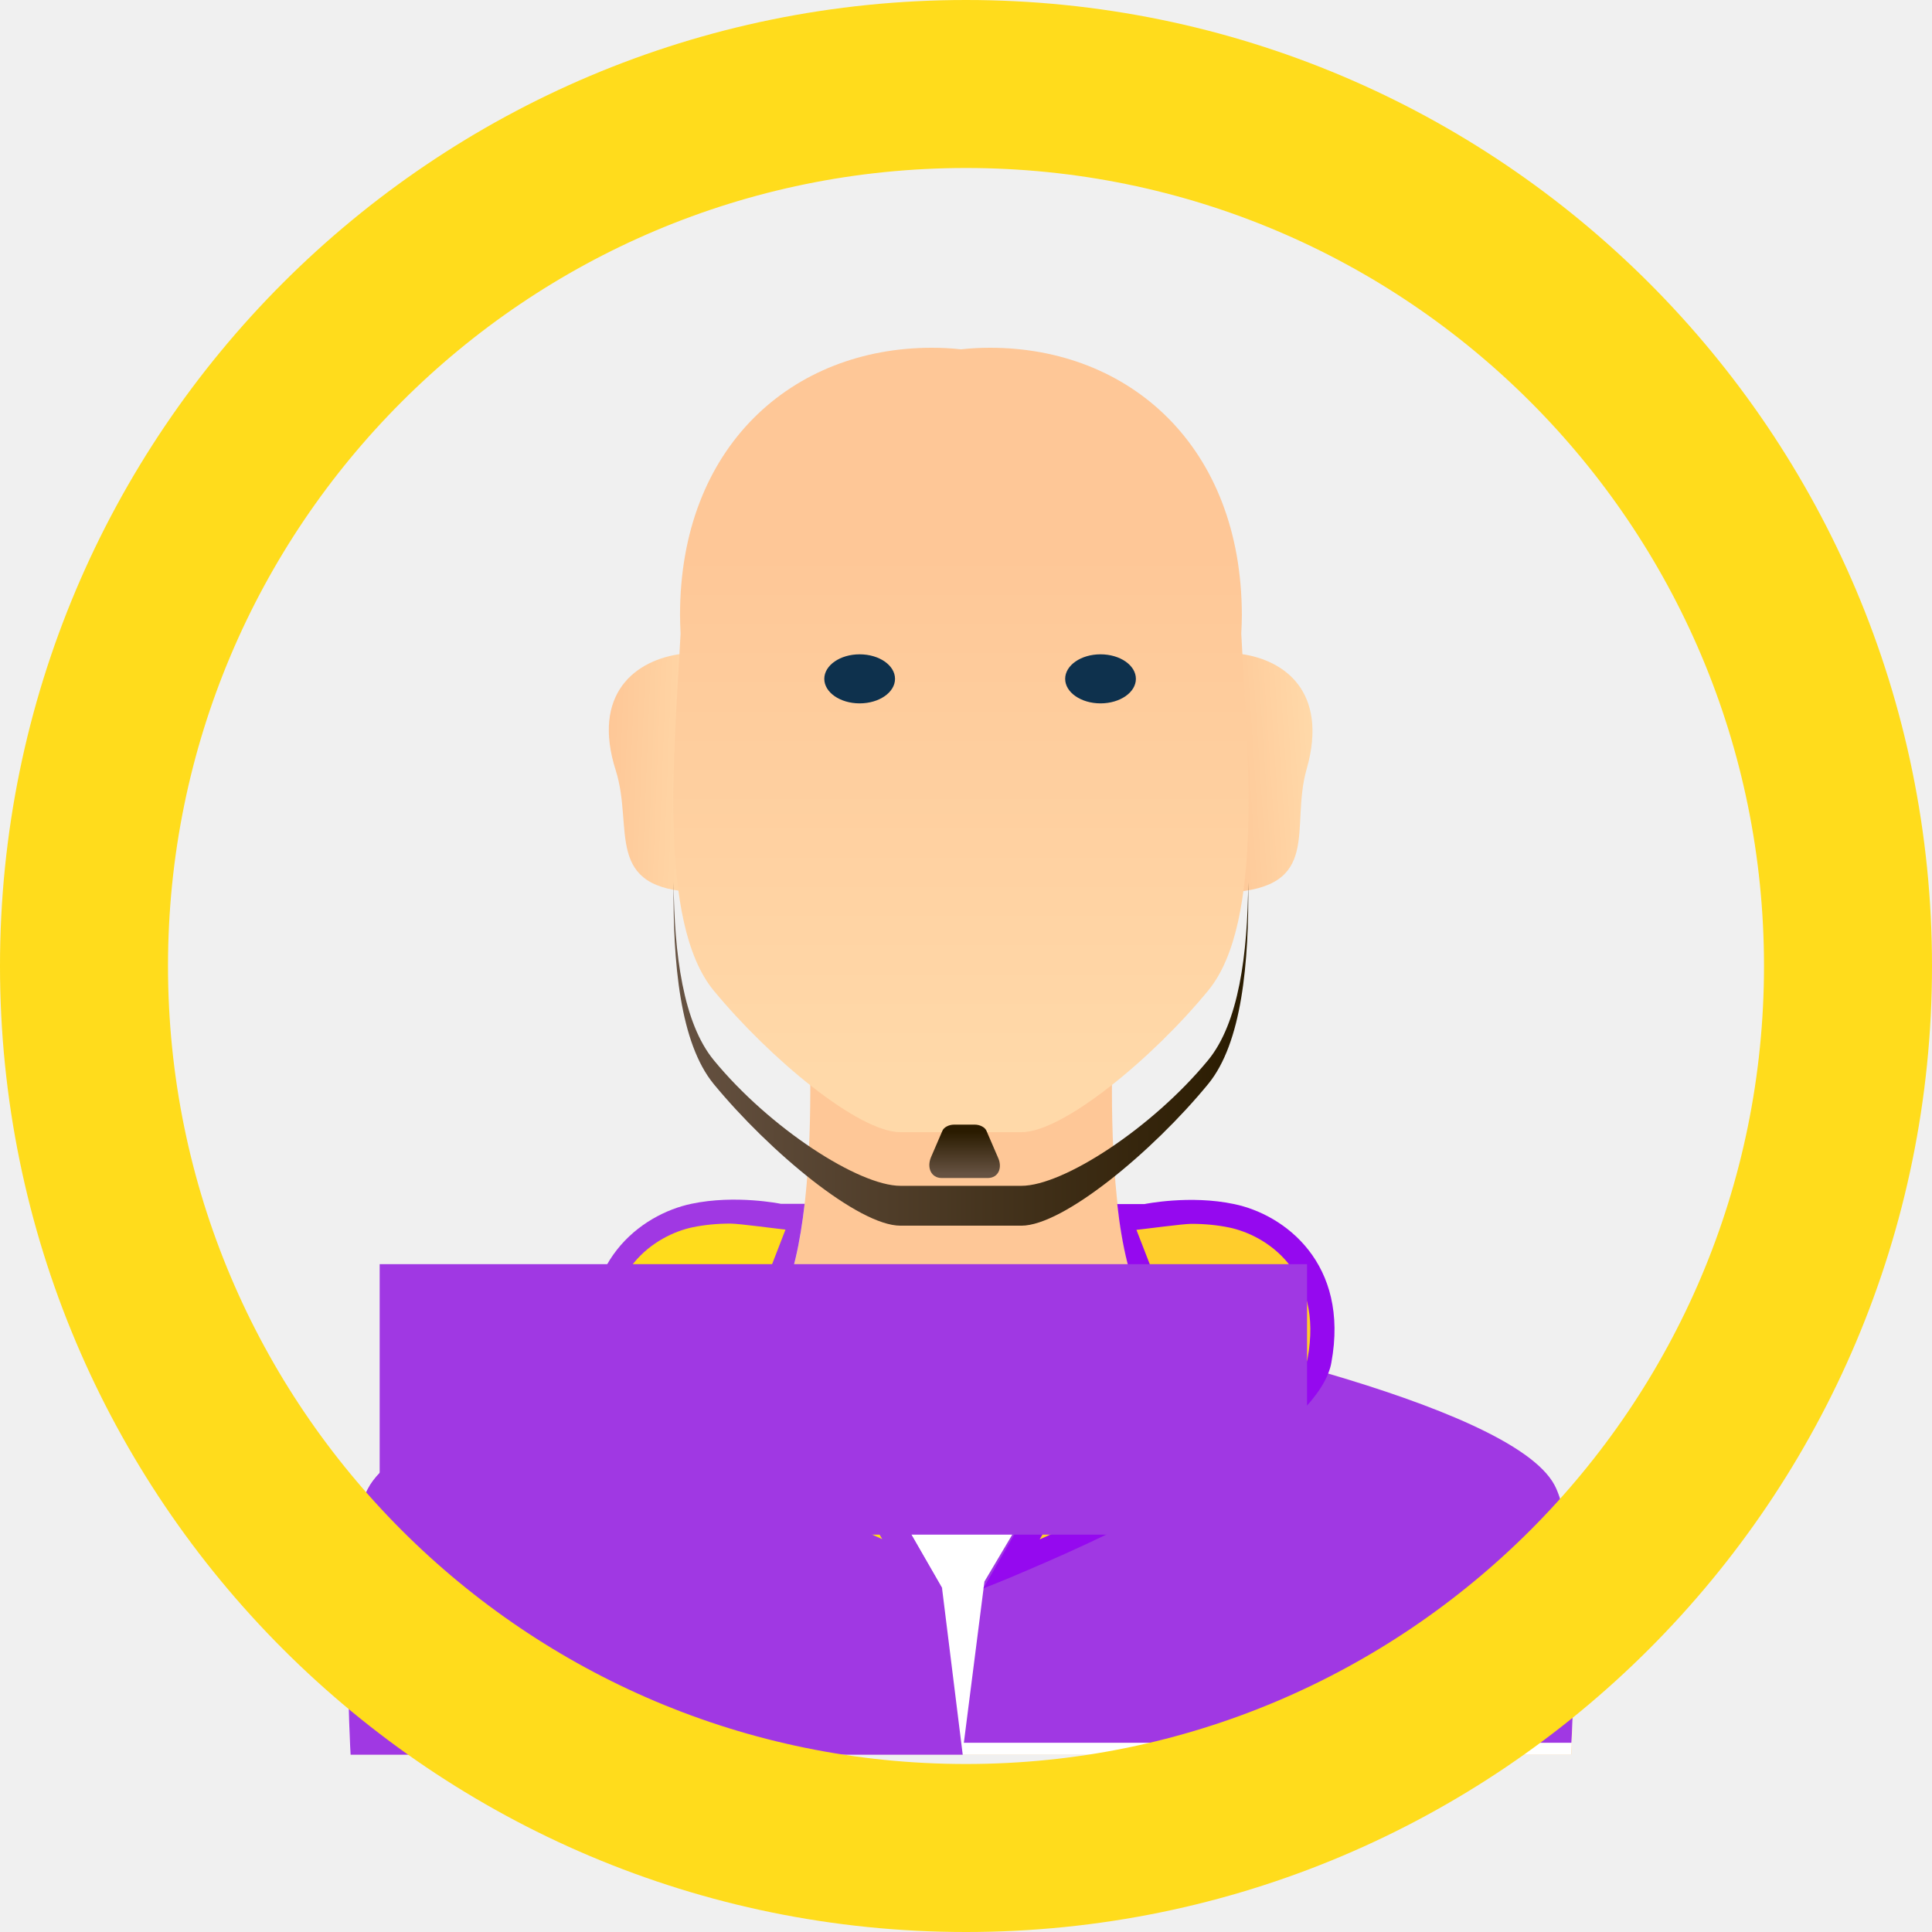
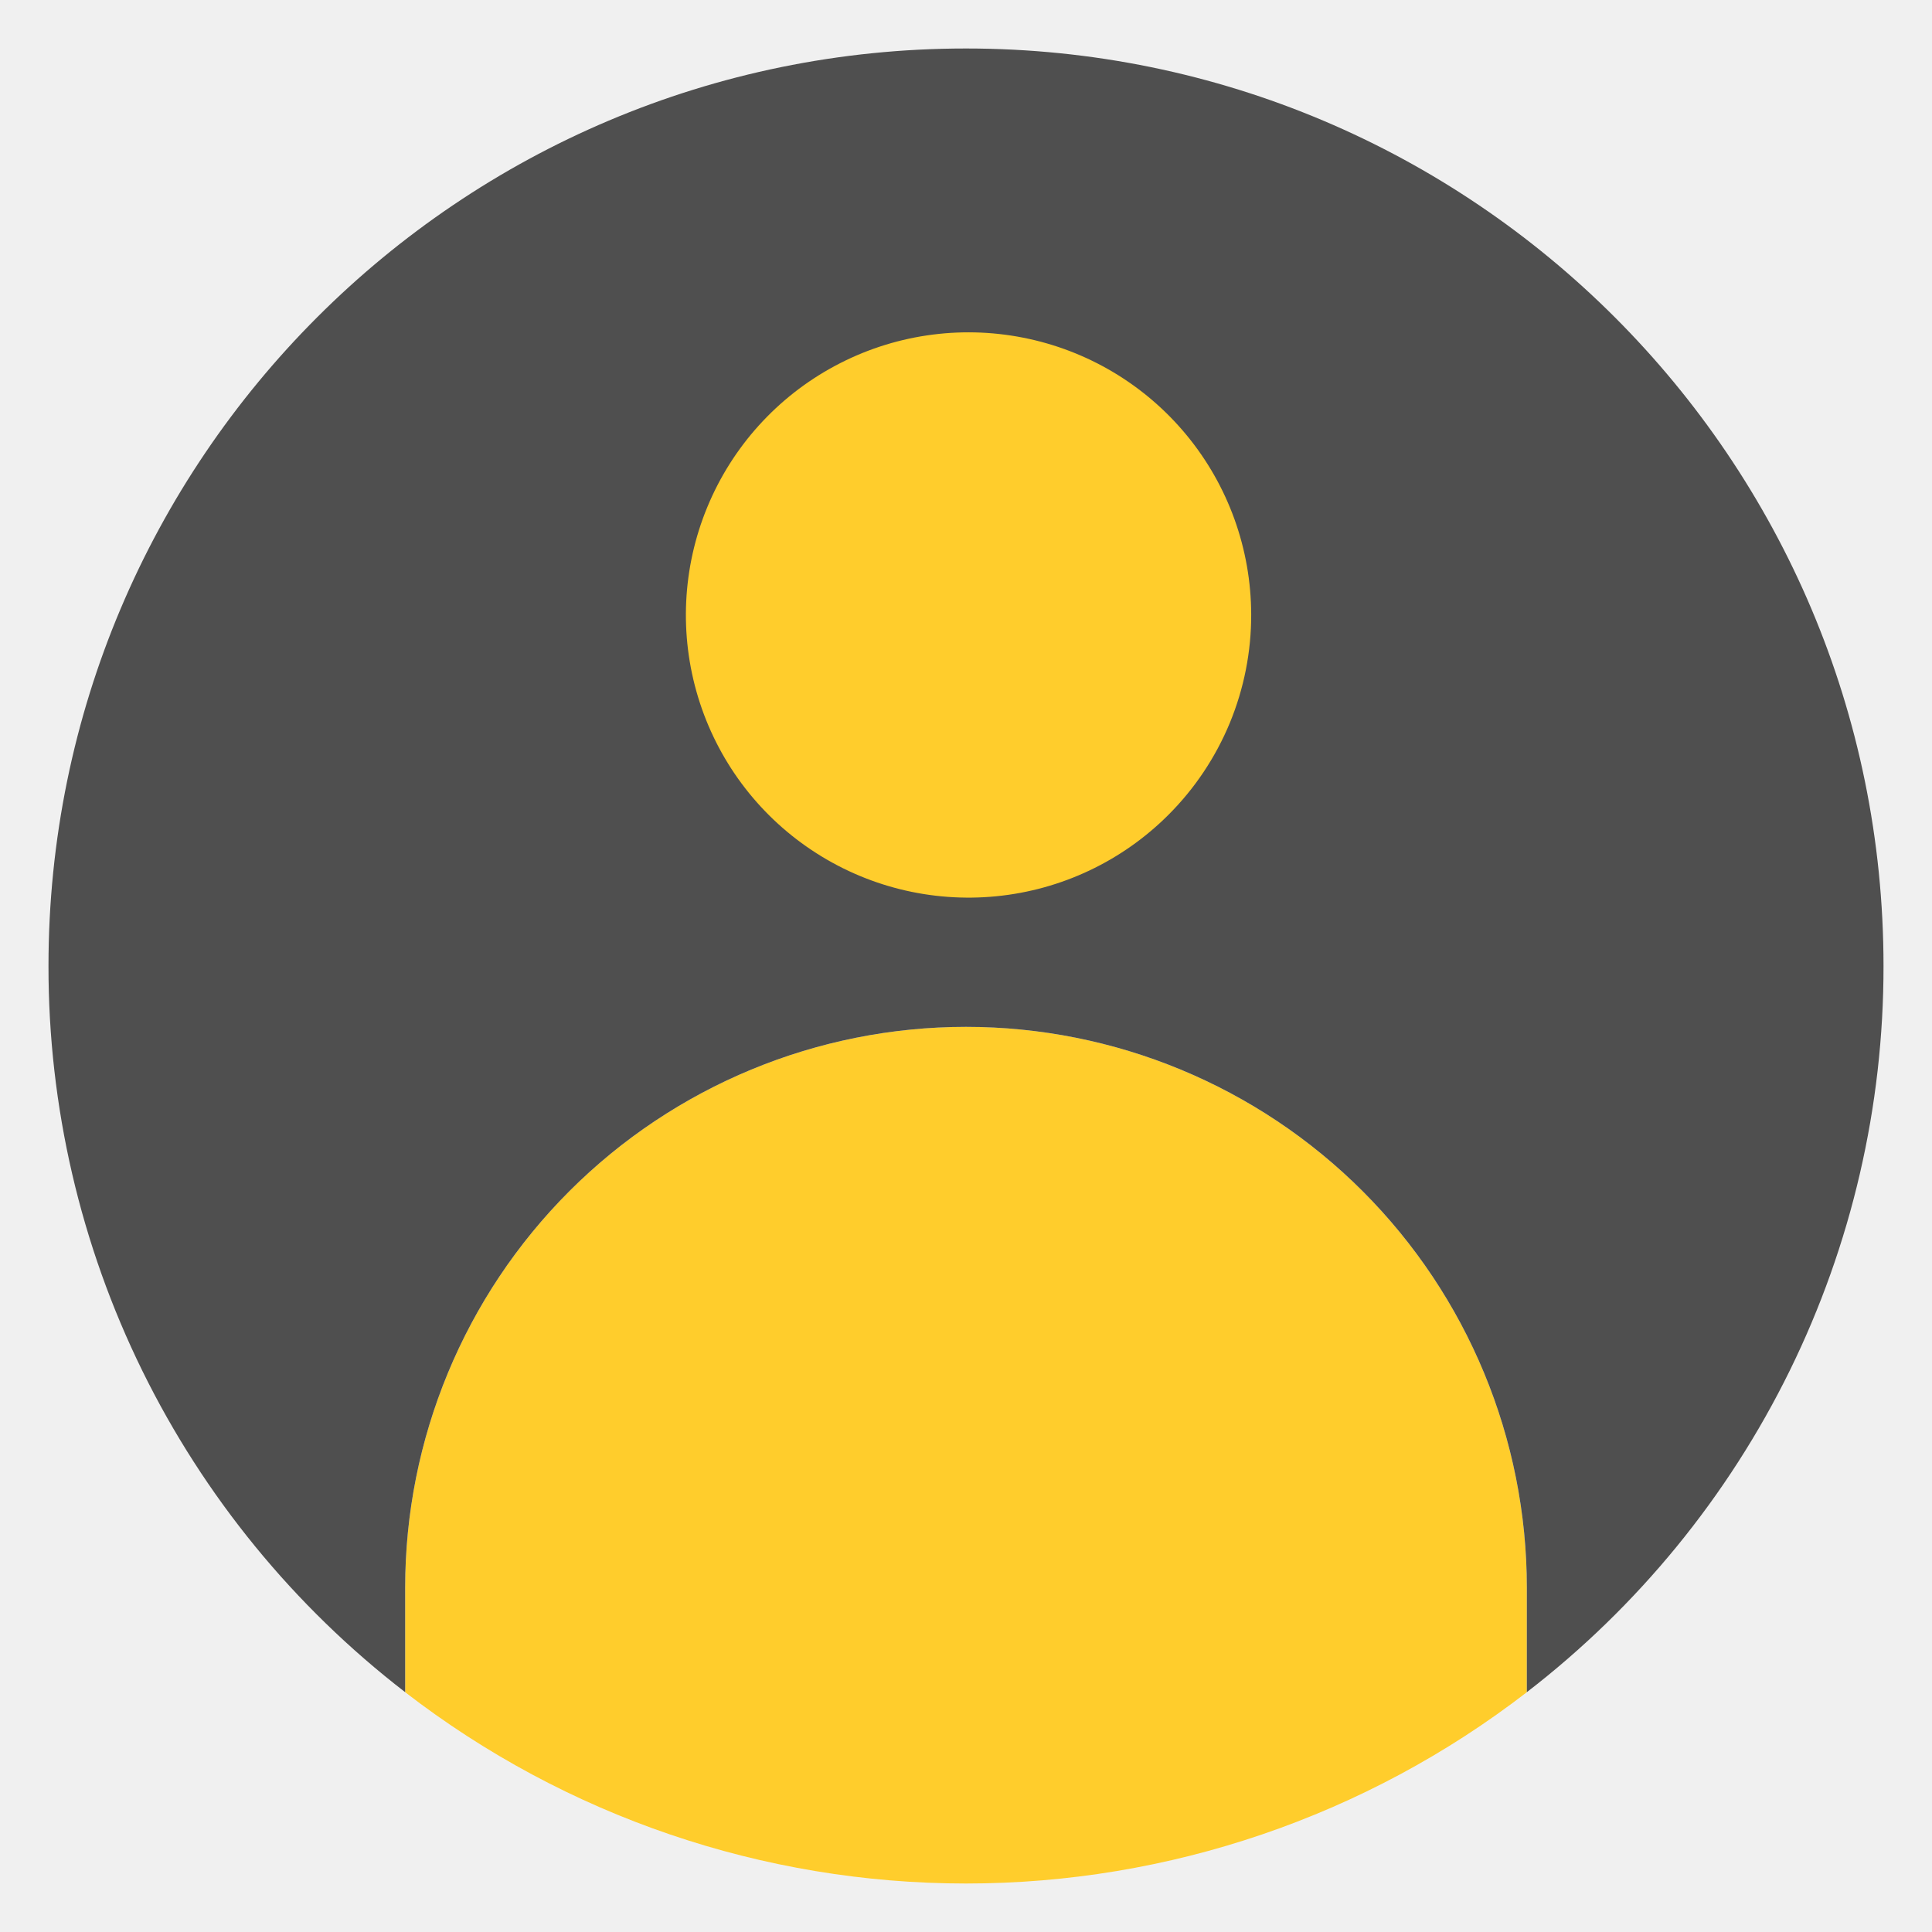
- <svg xmlns="http://www.w3.org/2000/svg" width="46" height="46" viewBox="0 0 46 46" fill="none">
-   <path d="M37.012 35.444C36.195 33.857 30.973 32.443 27.93 31.706C25.979 31.235 26.553 23.517 26.553 23.517H19.214C19.214 23.517 19.788 31.228 17.837 31.706C14.794 32.443 9.572 33.85 8.755 35.444C8.057 36.801 8.347 41.773 8.347 41.773H37.413C37.413 41.779 37.703 36.801 37.012 35.444Z" fill="url(#paint0_linear)" />
-   <path d="M16.26 15.564C15.118 15.7 14.081 16.525 14.662 18.347C15.098 19.73 14.351 21.174 16.599 21.242L16.26 15.564Z" fill="url(#paint1_linear)" />
-   <path d="M29.437 15.558C30.578 15.669 31.637 16.469 31.111 18.31C30.71 19.705 31.498 21.13 29.257 21.248L29.437 15.558Z" fill="url(#paint2_linear)" />
-   <path d="M29.554 15.086C29.561 14.944 29.568 14.795 29.568 14.646C29.561 10.623 26.891 8.28 23.571 8.28C23.336 8.28 23.108 8.292 22.879 8.317C22.651 8.292 22.423 8.28 22.188 8.28C18.867 8.28 16.191 10.623 16.191 14.646C16.191 14.795 16.198 14.938 16.204 15.086C16.066 17.764 15.644 21.949 16.993 23.585C18.321 25.197 20.438 26.957 21.441 26.957H24.318C25.314 26.957 27.438 25.203 28.766 23.585C30.115 21.949 29.693 17.764 29.554 15.086Z" fill="url(#paint3_linear)" />
-   <path d="M28.766 25.24C27.438 26.852 25.321 28.234 24.318 28.234H21.441C20.445 28.234 18.321 26.858 16.993 25.24C16.267 24.354 16.052 22.73 16.038 21C16.018 22.934 16.191 24.831 16.993 25.81C18.321 27.422 20.438 29.183 21.441 29.183H24.318C25.314 29.183 27.438 27.428 28.766 25.81C29.568 24.831 29.741 22.94 29.72 21C29.707 22.73 29.492 24.354 28.766 25.24Z" fill="url(#paint4_linear)" />
-   <path d="M37.011 35.444C36.306 34.074 32.321 32.834 29.285 32.047C27.777 33.838 25.467 34.991 22.88 34.991C20.293 34.991 17.982 33.844 16.474 32.047C13.438 32.834 9.454 34.067 8.748 35.444C8.049 36.801 8.34 41.773 8.34 41.773H37.406C37.412 41.779 37.703 36.801 37.011 35.444Z" fill="white" />
-   <path d="M37.014 35.362C36.483 34.359 34.088 33.429 31.638 32.708C30.844 32.474 30.044 32.258 29.305 32.071C28.27 33.26 26.862 34.161 25.247 34.606L23.439 37.656L22.949 41.494H37.414C37.414 41.5 37.704 36.678 37.014 35.362Z" fill="#A038E3" />
-   <path d="M22.43 37.818L20.639 34.694C18.979 34.241 17.533 33.305 16.475 32.053C15.755 32.239 14.981 32.45 14.213 32.685C11.737 33.435 9.295 34.402 8.755 35.45C8.057 36.807 8.347 41.779 8.347 41.779H22.922L22.43 37.818Z" fill="#A038E3" />
-   <path d="M20.638 34.694L18.591 31.129V30.98C18.881 30.41 19.054 29.573 19.158 28.662H18.591C18.591 28.662 17.512 28.439 16.46 28.662C15.257 28.916 13.707 30.075 14.143 32.437C14.157 32.518 14.185 32.598 14.212 32.679C14.883 34.439 19.276 36.485 21.351 37.371C22.008 37.65 22.437 37.818 22.437 37.818L20.638 34.694Z" fill="#A038E3" />
-   <path d="M29.382 28.668C28.33 28.445 27.251 28.668 27.251 28.668H26.601C26.712 29.66 26.912 30.565 27.251 31.135L25.225 34.669L23.412 37.818C23.412 37.818 23.841 37.657 24.498 37.371C26.567 36.491 30.924 34.458 31.623 32.704C31.657 32.617 31.685 32.53 31.699 32.443C32.135 30.081 30.585 28.916 29.382 28.668Z" fill="#9509EF" />
-   <path d="M27.832 31.278L27.058 29.282C27.21 29.269 28.164 29.139 28.365 29.139C28.69 29.139 28.994 29.17 29.264 29.226C30.136 29.406 31.519 30.274 31.132 32.35C31.125 32.394 31.104 32.45 31.083 32.505C30.661 33.553 28.309 35.09 24.754 36.652L27.832 31.278Z" fill="#FFCD2C" />
-   <path d="M17.927 31.278L18.702 29.276C18.55 29.263 17.595 29.133 17.395 29.133C17.069 29.133 16.765 29.164 16.495 29.22C15.624 29.4 14.24 30.267 14.628 32.344C14.635 32.388 14.655 32.443 14.676 32.499C15.098 33.547 17.45 35.084 21.005 36.646L17.927 31.278Z" fill="#FFDC1C" />
-   <g opacity="0.2">
-     <path opacity="0.2" d="M31.006 33.779V30.369L30.55 33.779H31.006Z" fill="black" />
-   </g>
-   <g opacity="0.2">
-     <path opacity="0.2" d="M10.753 33.779V30.369L11.21 33.779H10.753Z" fill="black" />
-   </g>
-   <path d="M23.516 28.048H22.423C22.167 28.048 22.063 27.8 22.167 27.552L22.437 26.926C22.471 26.839 22.596 26.777 22.713 26.777H23.212C23.329 26.777 23.454 26.839 23.488 26.926L23.758 27.552C23.875 27.794 23.779 28.048 23.516 28.048Z" fill="url(#paint5_linear)" />
-   <rect x="9.04" y="30.099" width="22.08" height="6.44" fill="#A038E3" />
-   <ellipse cx="20.468" cy="16.163" rx="0.842" ry="0.584" fill="#0E314D" />
-   <ellipse cx="26.203" cy="16.163" rx="0.842" ry="0.584" fill="#0E314D" />
-   <circle cx="23" cy="23" r="21" stroke="#FFDC1C" stroke-width="4" />
-   <defs>
-     <linearGradient id="paint0_linear" x1="22.88" y1="29.964" x2="22.88" y2="33.001" gradientUnits="userSpaceOnUse">
-       <stop stop-color="#FEC797" />
-       <stop offset="1" stop-color="#FFD9A9" />
-     </linearGradient>
-     <linearGradient id="paint1_linear" x1="14.455" y1="18.346" x2="16.705" y2="18.434" gradientUnits="userSpaceOnUse">
-       <stop stop-color="#FEC797" />
-       <stop offset="1" stop-color="#FFD9A9" />
-     </linearGradient>
-     <linearGradient id="paint2_linear" x1="29.064" y1="18.416" x2="31.31" y2="18.267" gradientUnits="userSpaceOnUse">
-       <stop stop-color="#FEC797" />
-       <stop offset="1" stop-color="#FFD9A9" />
-     </linearGradient>
-     <linearGradient id="paint3_linear" x1="22.879" y1="13.119" x2="22.879" y2="25.639" gradientUnits="userSpaceOnUse">
-       <stop stop-color="#FEC797" />
-       <stop offset="1" stop-color="#FFD9A9" />
-     </linearGradient>
-     <linearGradient id="paint4_linear" x1="16.033" y1="25.086" x2="29.726" y2="25.086" gradientUnits="userSpaceOnUse">
-       <stop stop-color="#665242" />
-       <stop offset="1" stop-color="#2A1B00" />
-     </linearGradient>
-     <linearGradient id="paint5_linear" x1="22.972" y1="27.959" x2="22.972" y2="26.954" gradientUnits="userSpaceOnUse">
-       <stop stop-color="#665242" />
-       <stop offset="1" stop-color="#2A1B00" />
-     </linearGradient>
-   </defs>
+ <svg xmlns="http://www.w3.org/2000/svg" width="52" height="52" viewBox="0 0 52 52" fill="none">
+   <path d="M41.095 42.733V45.546C36.771 48.884 31.463 50.695 26 50.695C20.537 50.695 15.229 48.884 10.905 45.546V42.733C10.905 38.729 12.496 34.89 15.326 32.059C18.157 29.228 21.997 27.638 26 27.638C30.003 27.638 33.843 29.228 36.674 32.059C39.504 34.89 41.095 38.729 41.095 42.733V42.733ZM31.448 11.14C32.702 12.389 33.484 14.034 33.661 15.795C33.838 17.557 33.399 19.325 32.418 20.798C31.437 22.271 29.975 23.359 28.282 23.875C26.589 24.391 24.769 24.304 23.133 23.629C21.497 22.953 20.145 21.731 19.31 20.171C18.474 18.61 18.205 16.808 18.549 15.072C18.894 13.336 19.83 11.773 21.198 10.649C22.566 9.526 24.281 8.912 26.051 8.912C27.053 8.909 28.046 9.104 28.972 9.487C29.898 9.869 30.74 10.431 31.448 11.14Z" fill="#FFCD2C" />
+   <path d="M26 1.305C39.639 1.305 50.695 12.361 50.695 26C50.699 29.776 49.835 33.502 48.171 36.891C46.506 40.279 44.085 43.241 41.095 45.545V42.733C41.095 38.729 39.504 34.89 36.674 32.059C33.843 29.228 30.003 27.638 26 27.638C21.997 27.638 18.157 29.228 15.326 32.059C12.496 34.89 10.905 38.729 10.905 42.733V45.545C7.915 43.241 5.494 40.279 3.829 36.891C2.165 33.502 1.301 29.776 1.305 26C1.305 12.361 12.361 1.305 26 1.305ZM33.676 16.537C33.672 14.777 33.059 13.073 31.94 11.715C30.822 10.357 29.267 9.429 27.541 9.089C25.814 8.748 24.024 9.016 22.473 9.848C20.922 10.679 19.708 12.023 19.037 13.649C18.365 15.275 18.278 17.084 18.79 18.767C19.302 20.45 20.381 21.904 21.845 22.88C23.308 23.857 25.065 24.296 26.816 24.123C28.567 23.951 30.204 23.176 31.448 21.932C32.157 21.224 32.718 20.383 33.101 19.457C33.483 18.531 33.679 17.538 33.676 16.537V16.537Z" fill="#4F4F4F" />
</svg>
